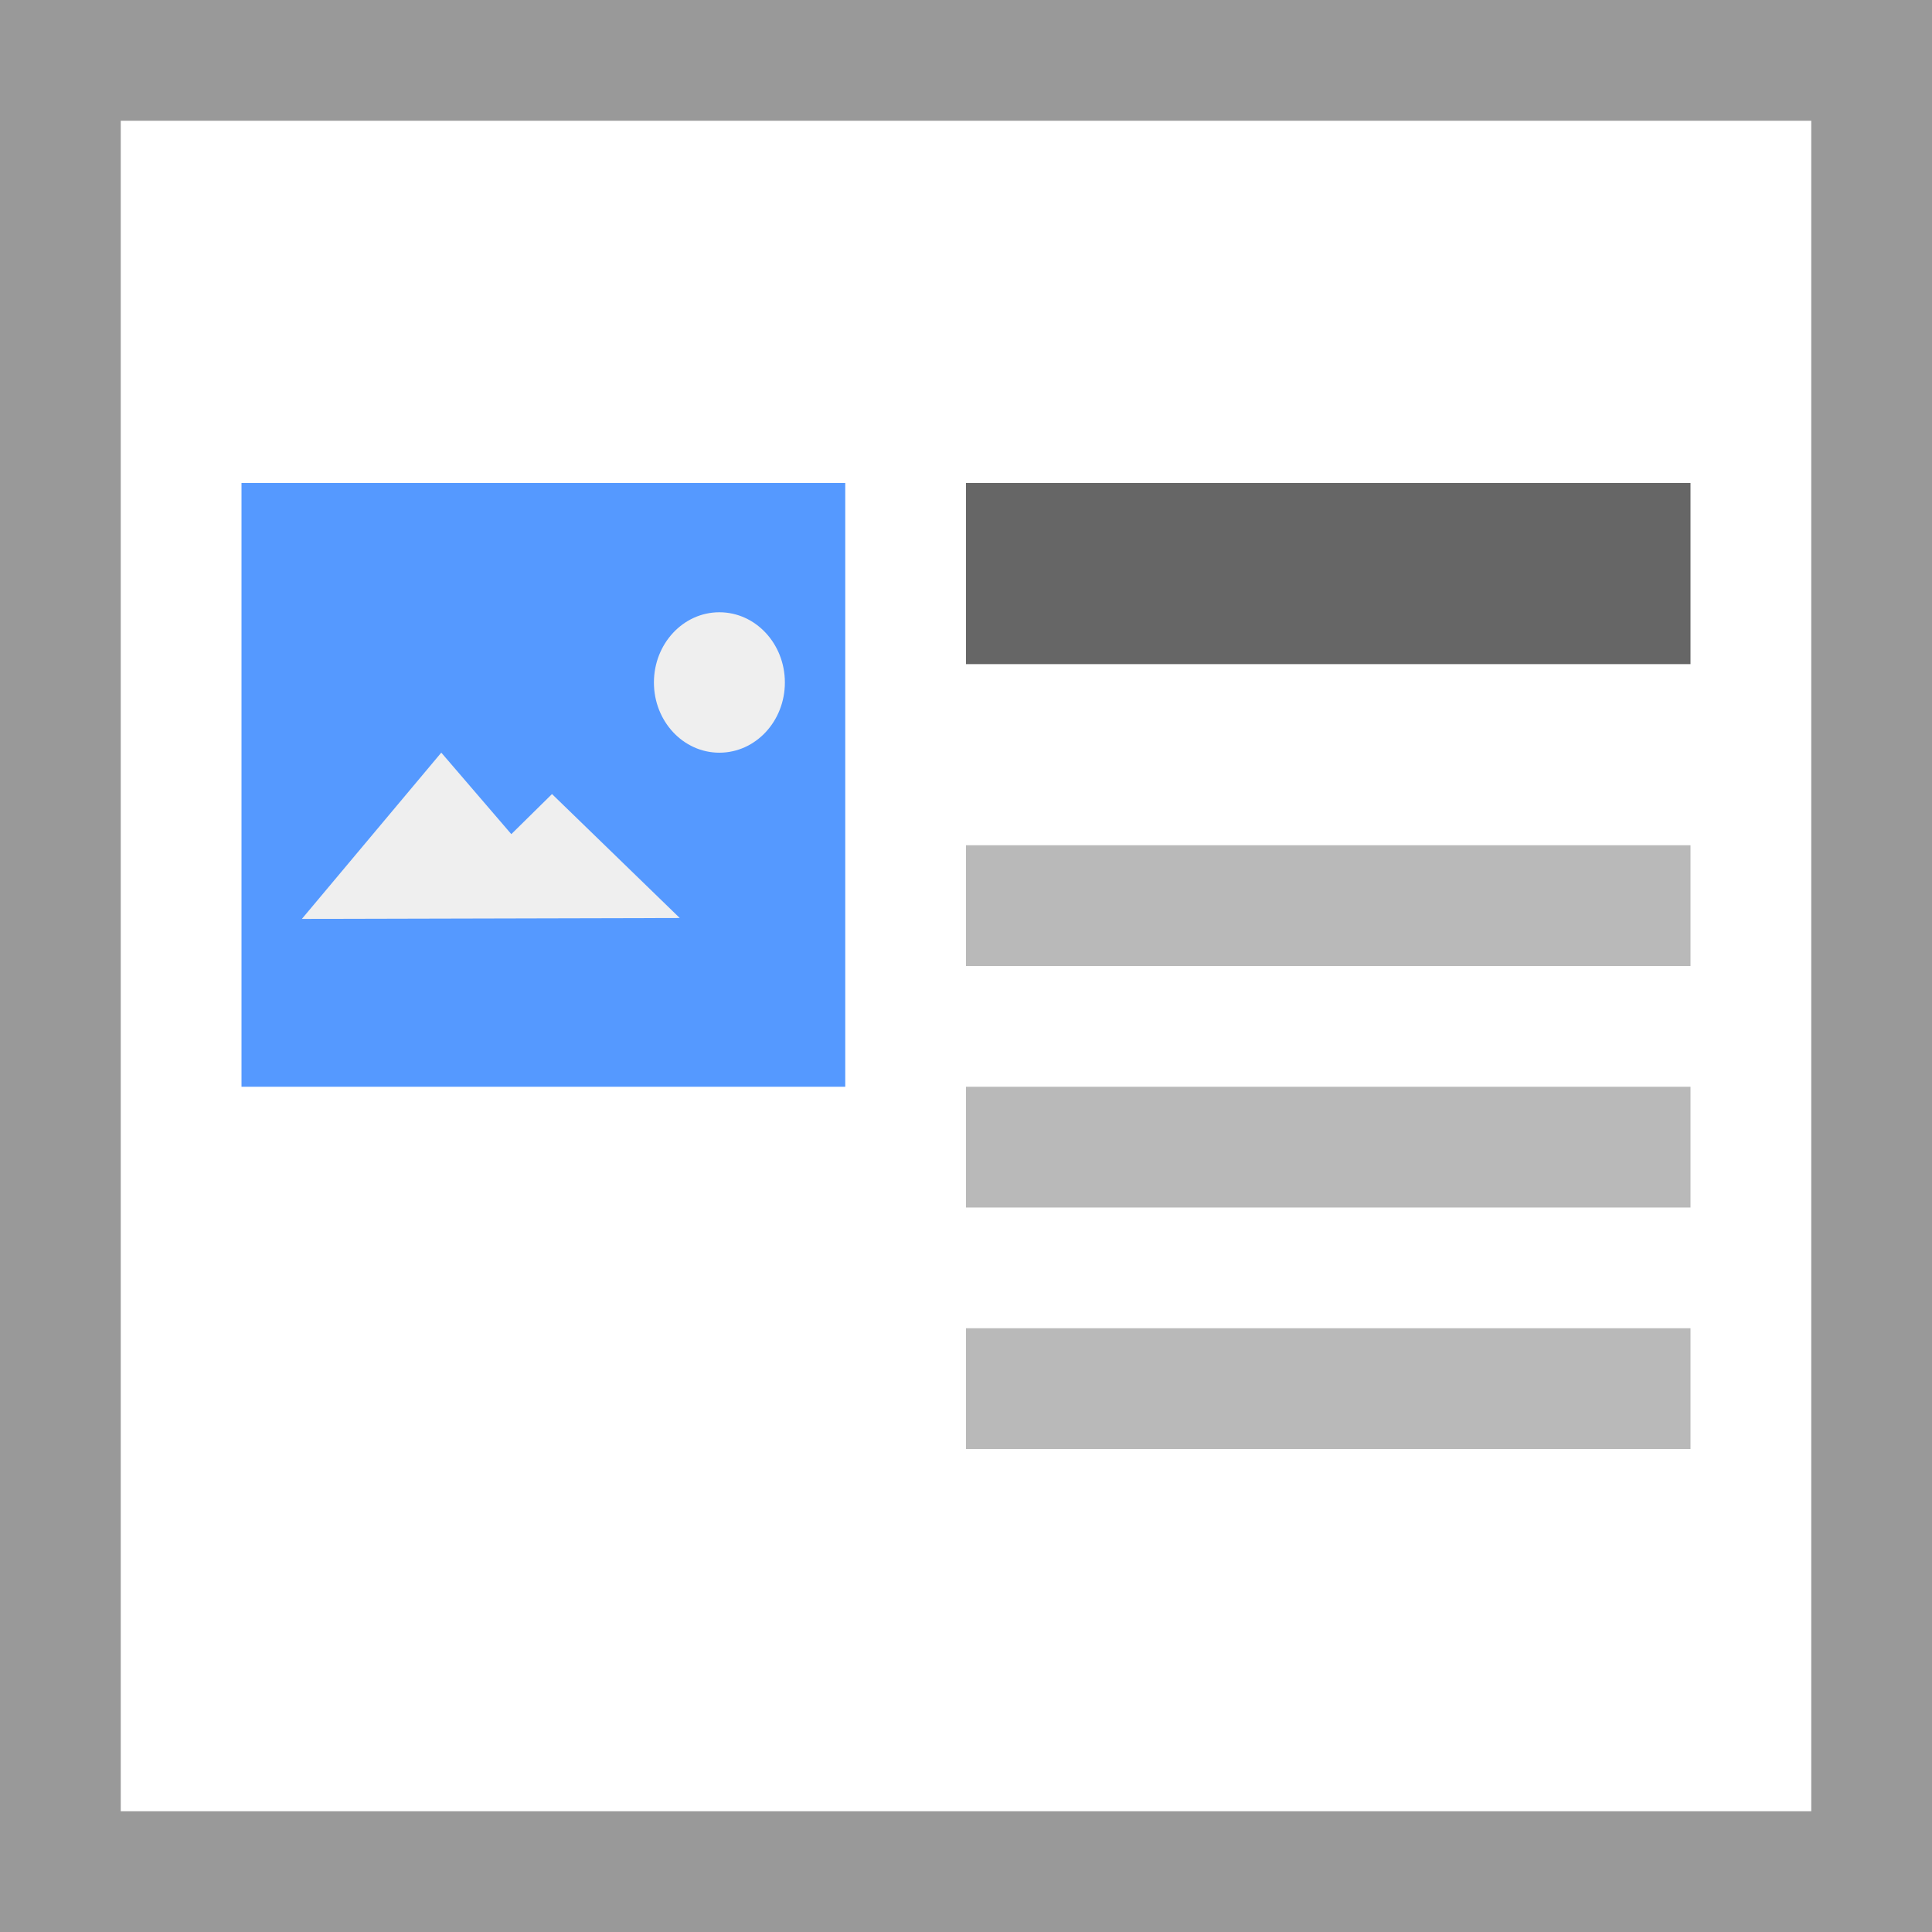
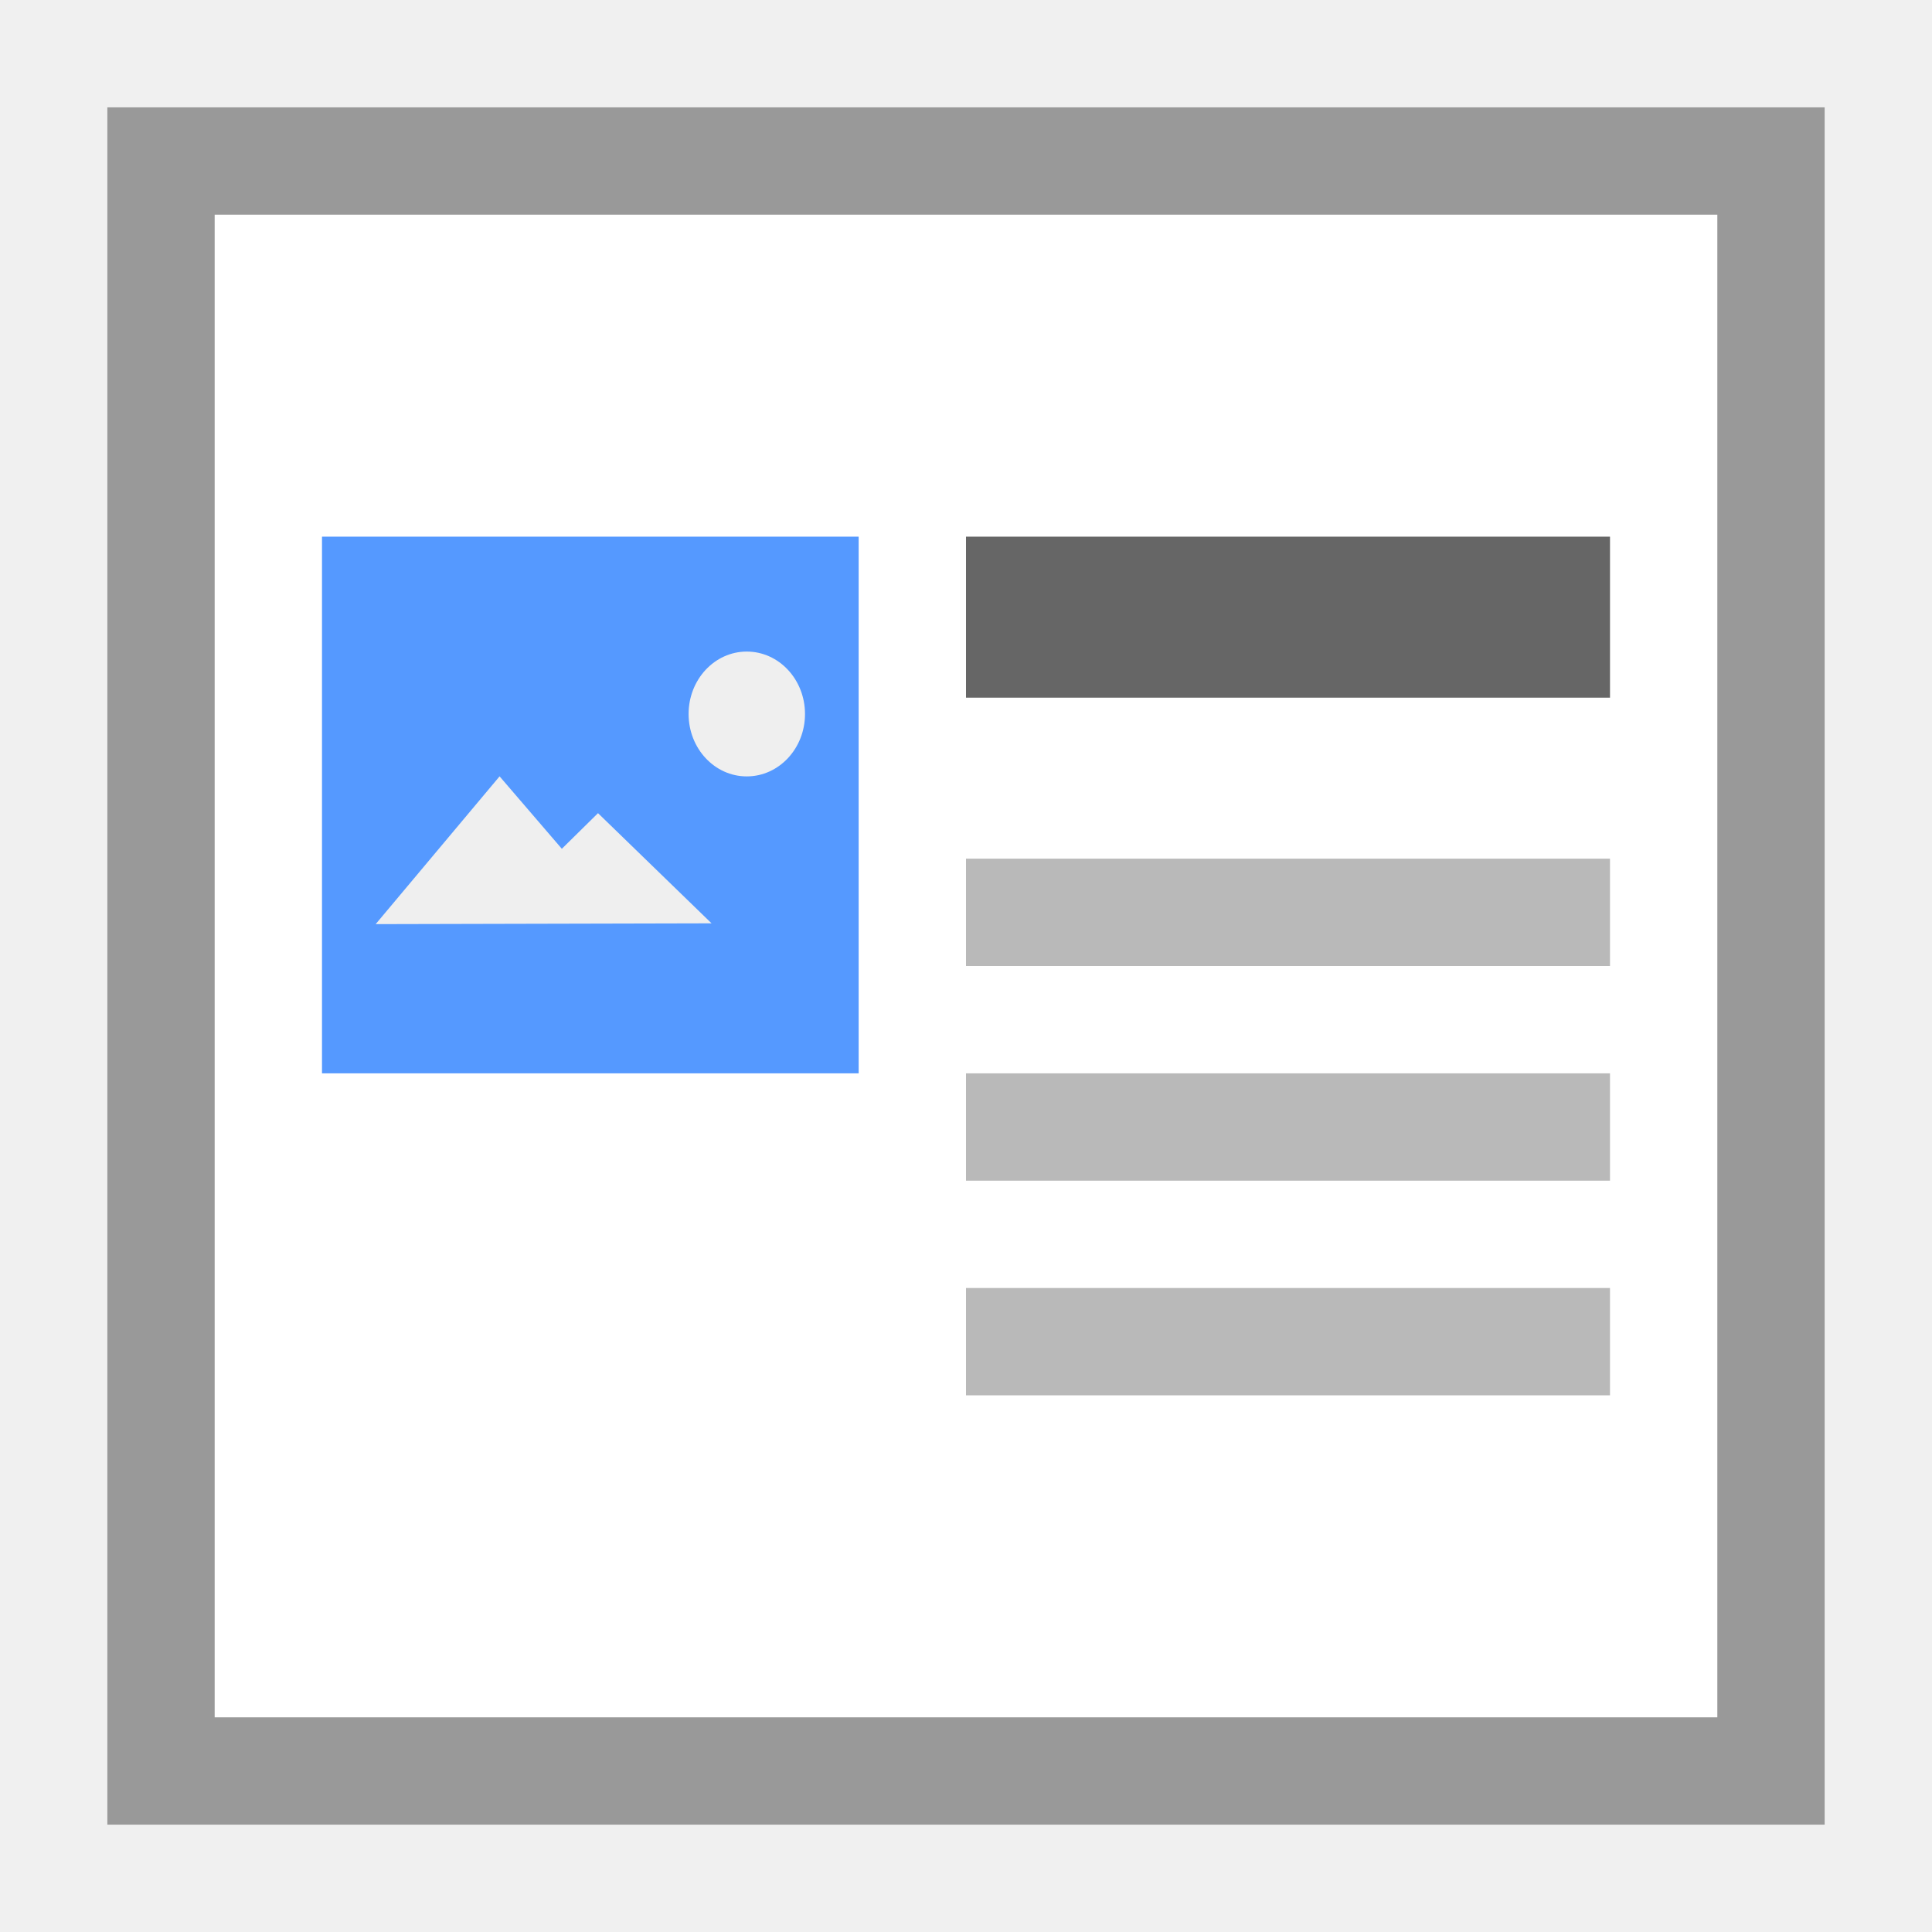
- <svg xmlns="http://www.w3.org/2000/svg" width="32" height="32" viewBox="0 0 32 32">
-   <path fill="#fff" d="M0 0h32v32H0z" />
-   <path fill="#999" d="M0 0v32h32V0H0zm2 2h28v28H2V2z" />
-   <path fill="#59f" d="M4 8h10v10H4z" />
-   <path fill="#efefef" d="M7.309 12.466l1.16 1.35.674-.664 2.116 2.053L5 15.22l2.309-2.754zm4.606-2.325c.6 0 1.085.521 1.085 1.163 0 .643-.486 1.163-1.085 1.163s-1.084-.52-1.084-1.163c0-.642.485-1.163 1.084-1.163z" />
-   <path fill="#b9b9b9" d="M28 22v2H16v-2h12zm0-4v2H16v-2h12zm0-4v2H16v-2h12z" />
-   <path fill="#666" d="M28 8v3H16V8z" />
+ <svg xmlns="http://www.w3.org/2000/svg" width="36" height="36" viewBox="0 0 36 36">
+   <g fill="none" fill-rule="nonzero">
+     <path fill="#FFF" d="M2 2h32v32H2z" />
+     <path fill="#999" d="M2 2v32h32V2H2zm2 2h28v28H4V4z" />
+     <path fill="#59F" d="M6 10h10v10H6z" />
+     <path fill="#EFEFEF" d="M9.309 14.466l1.16 1.35.674-.664 2.116 2.053L7 17.22l2.309-2.754zm4.606-2.325c.6 0 1.085.521 1.085 1.163 0 .643-.486 1.163-1.085 1.163s-1.084-.52-1.084-1.163c0-.642.485-1.163 1.084-1.163z" />
+     <path fill="#B9B9B9" d="M30 24v2H18v-2h12zm0-4v2H18v-2h12zm0-4v2H18v-2h12z" />
+     <path fill="#666" d="M30 10v3H18v-3z" />
+   </g>
</svg>
